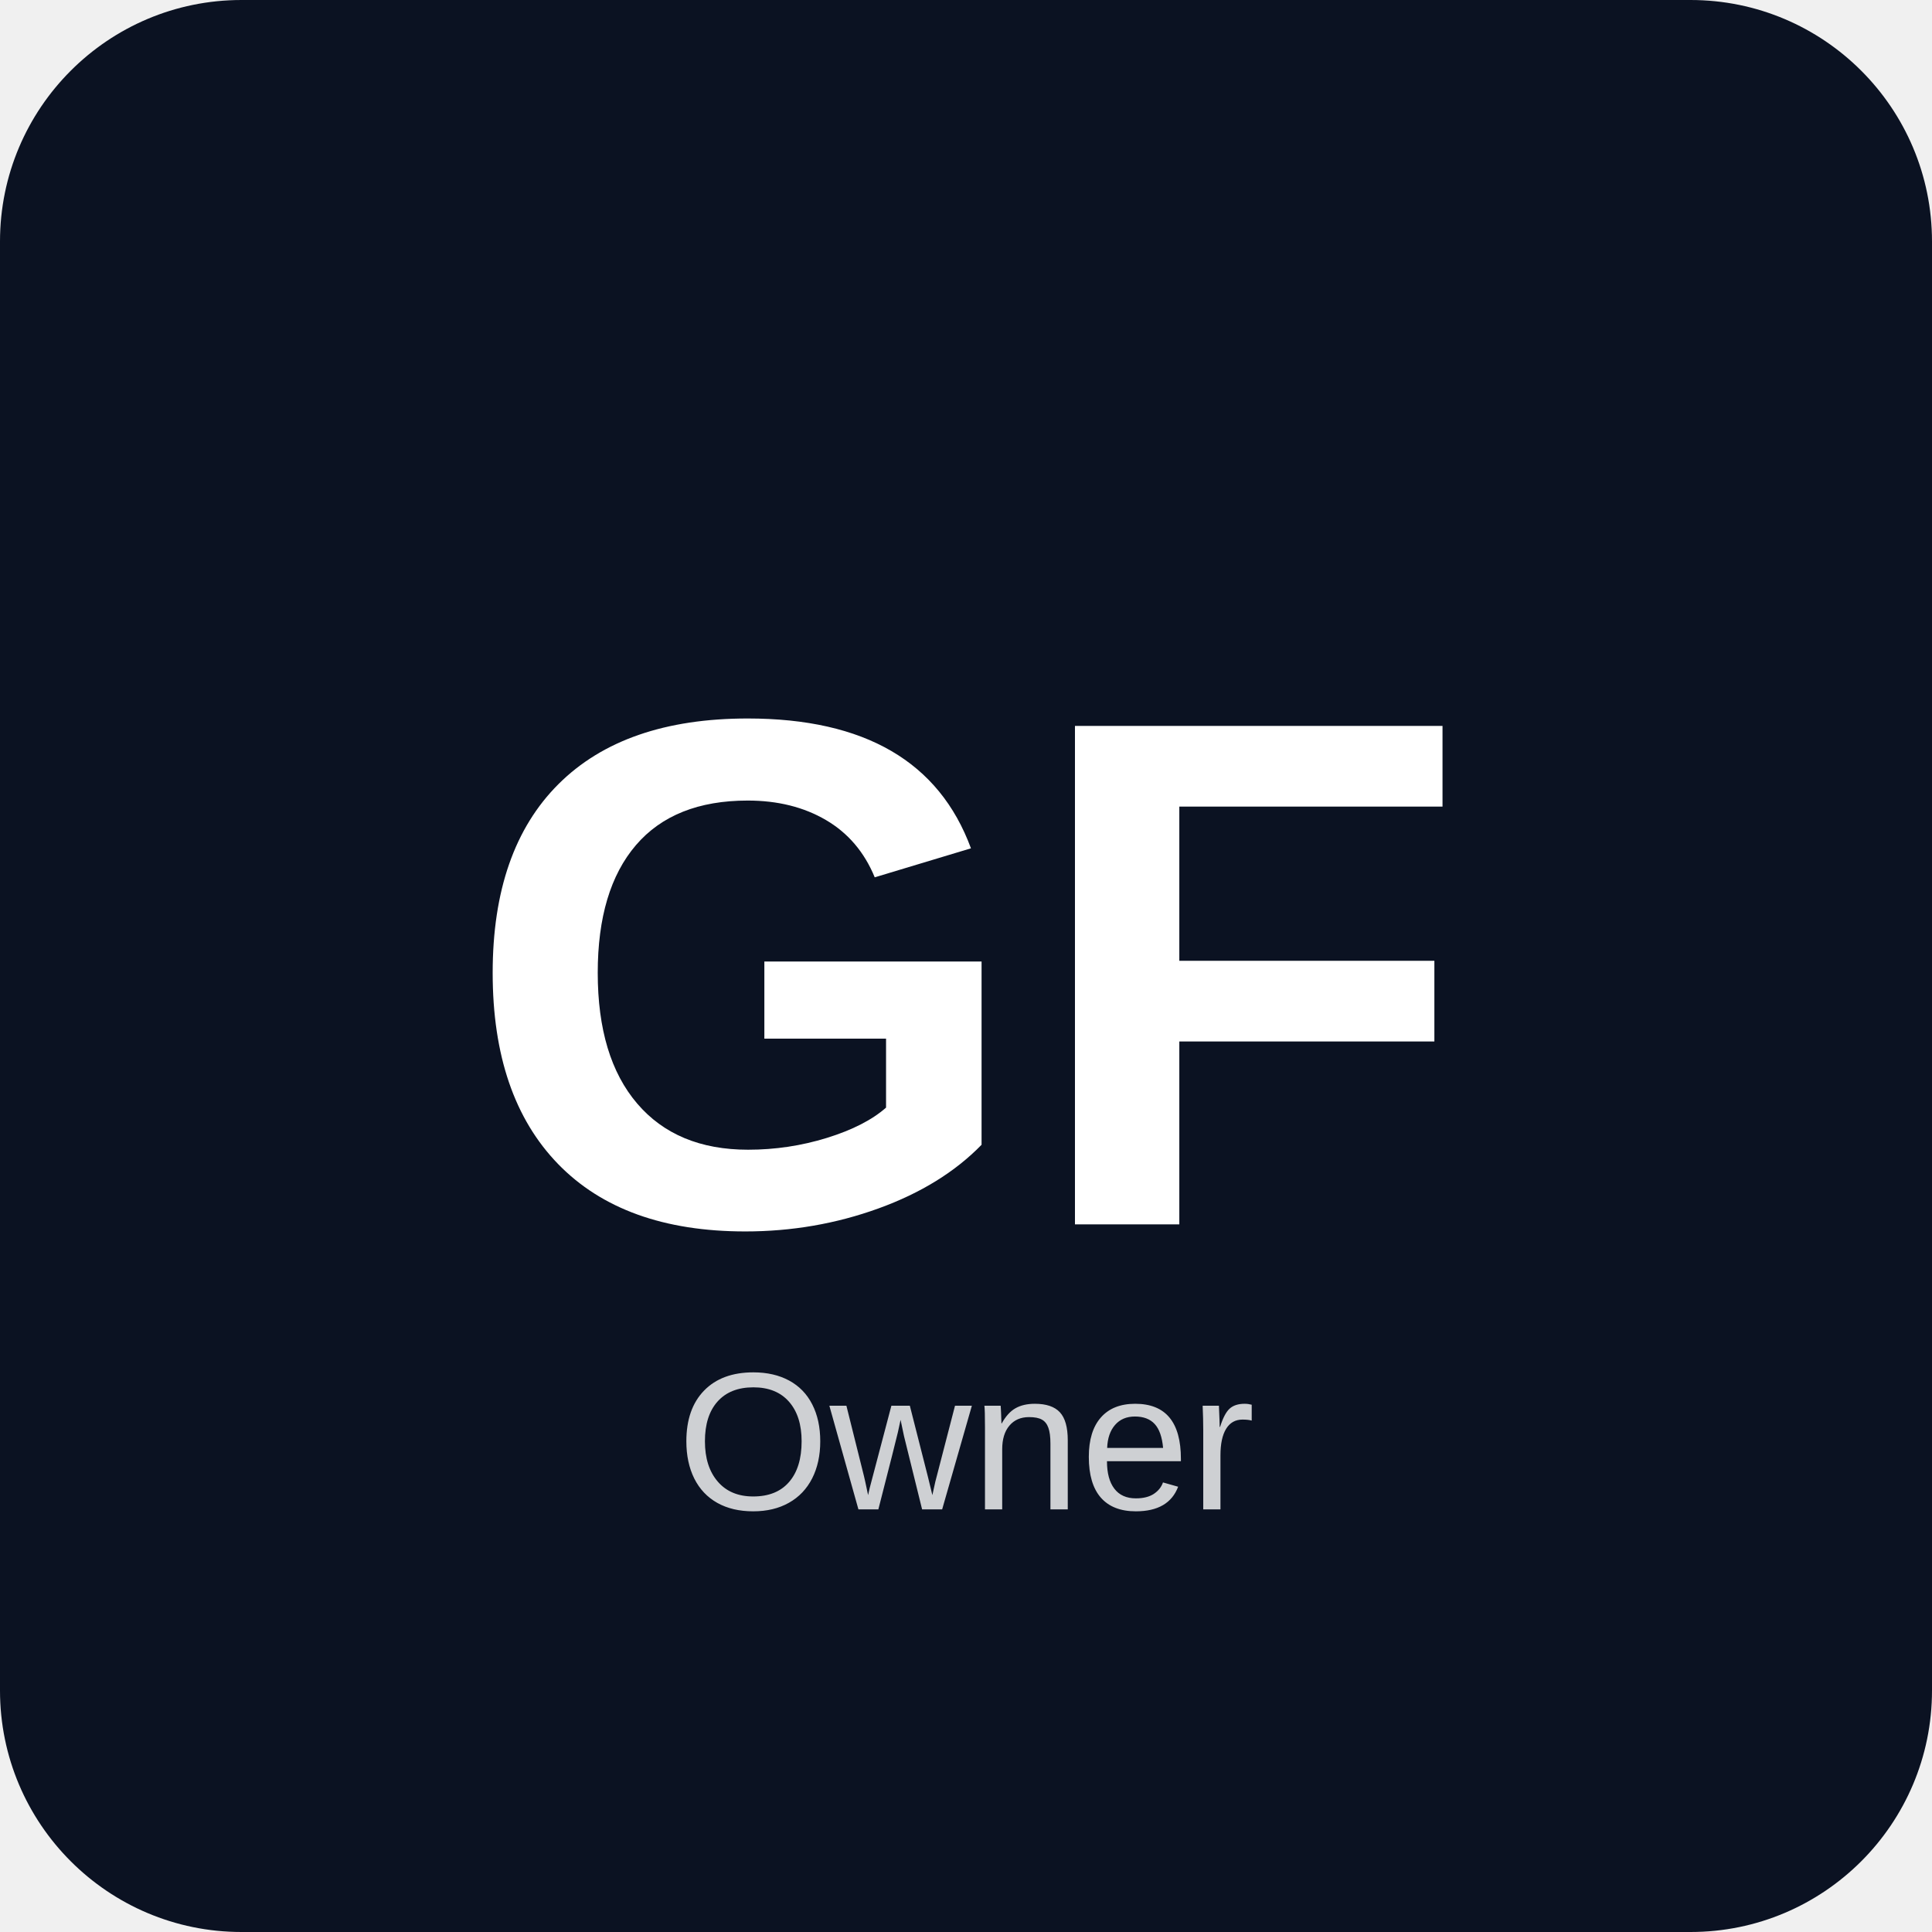
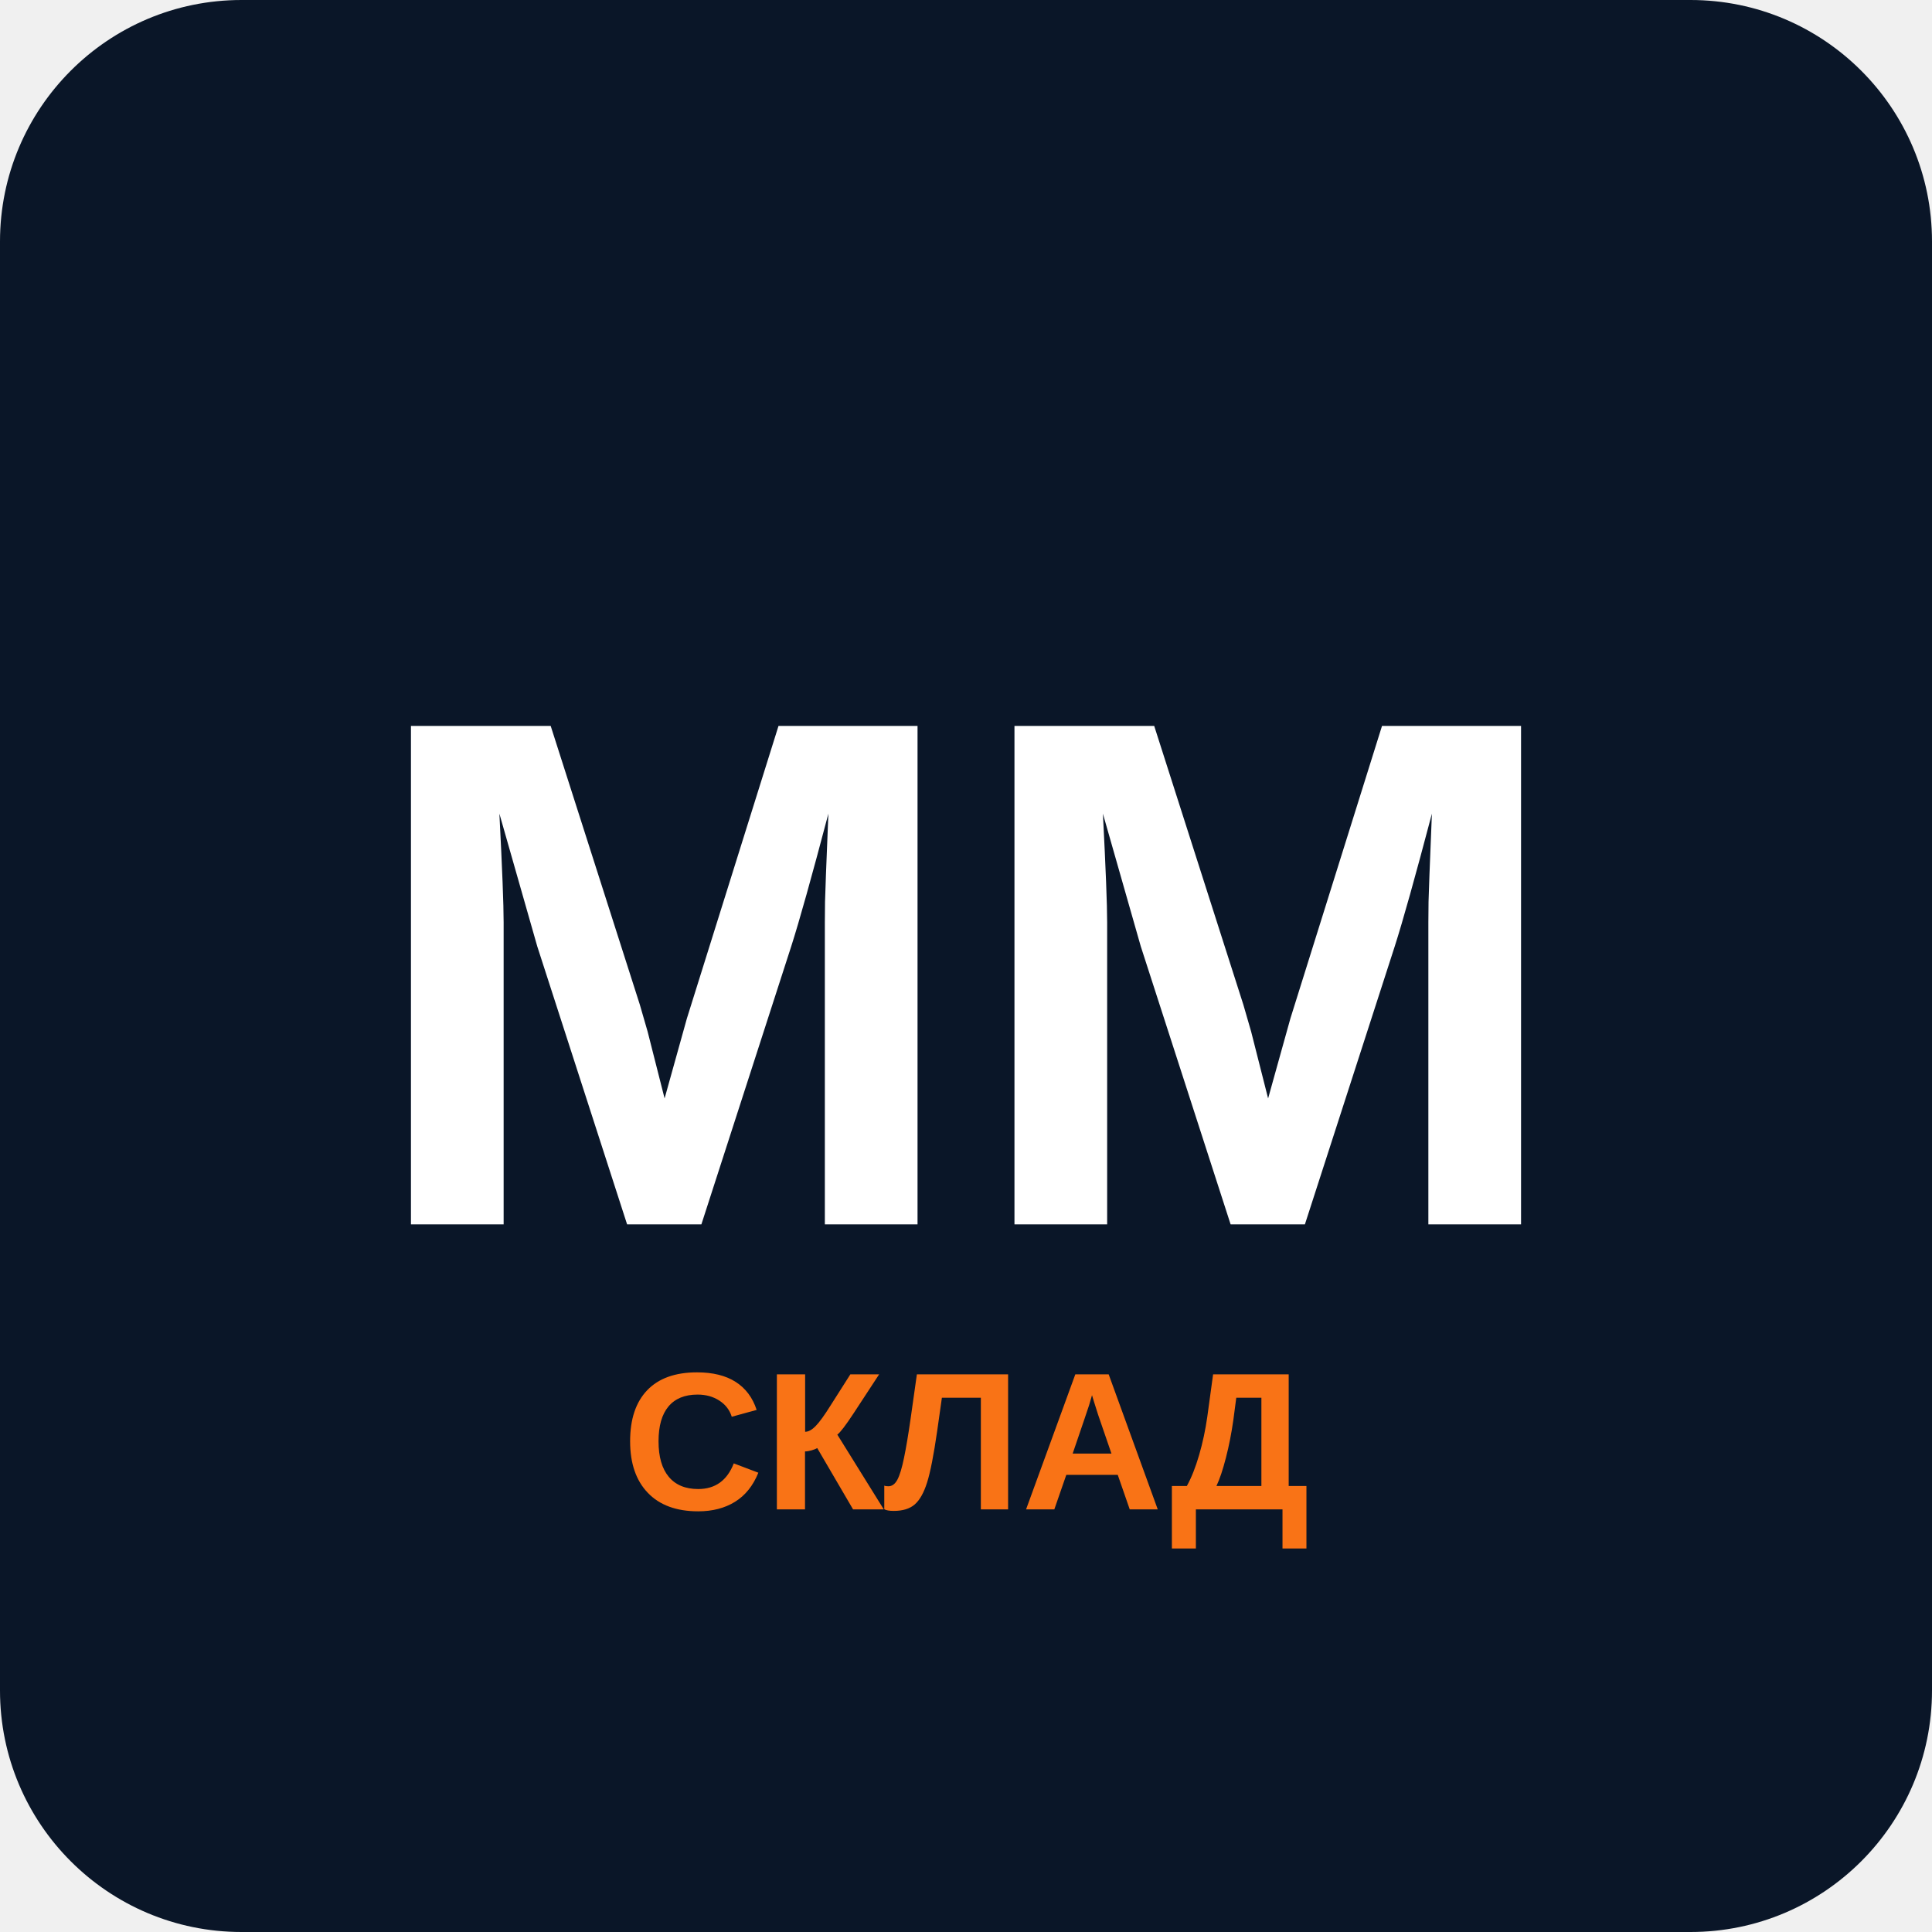
<svg xmlns="http://www.w3.org/2000/svg" width="512" height="512" viewBox="0 0 512 512">
-   <rect width="512" height="512" rx="64" fill="#0b1222" />
-   <text x="256" y="270" font-family="Arial, sans-serif" font-size="192" font-weight="bold" fill="white" text-anchor="middle" dominant-baseline="middle">GF</text>
-   <text x="256" y="400" font-family="Arial, sans-serif" font-size="52" fill="rgba(255,255,255,0.8)" text-anchor="middle">Owner</text>
+   <rect width="512" height="512" rx="64" fill="#0a1628" />
+   <text x="256" y="270" font-family="Arial, sans-serif" font-size="192" font-weight="bold" fill="white" text-anchor="middle" dominant-baseline="middle">ММ</text>
+   <text x="256" y="400" font-family="Arial, sans-serif" font-size="52" font-weight="bold" fill="#f97316" text-anchor="middle">СКЛАД</text>
</svg>
